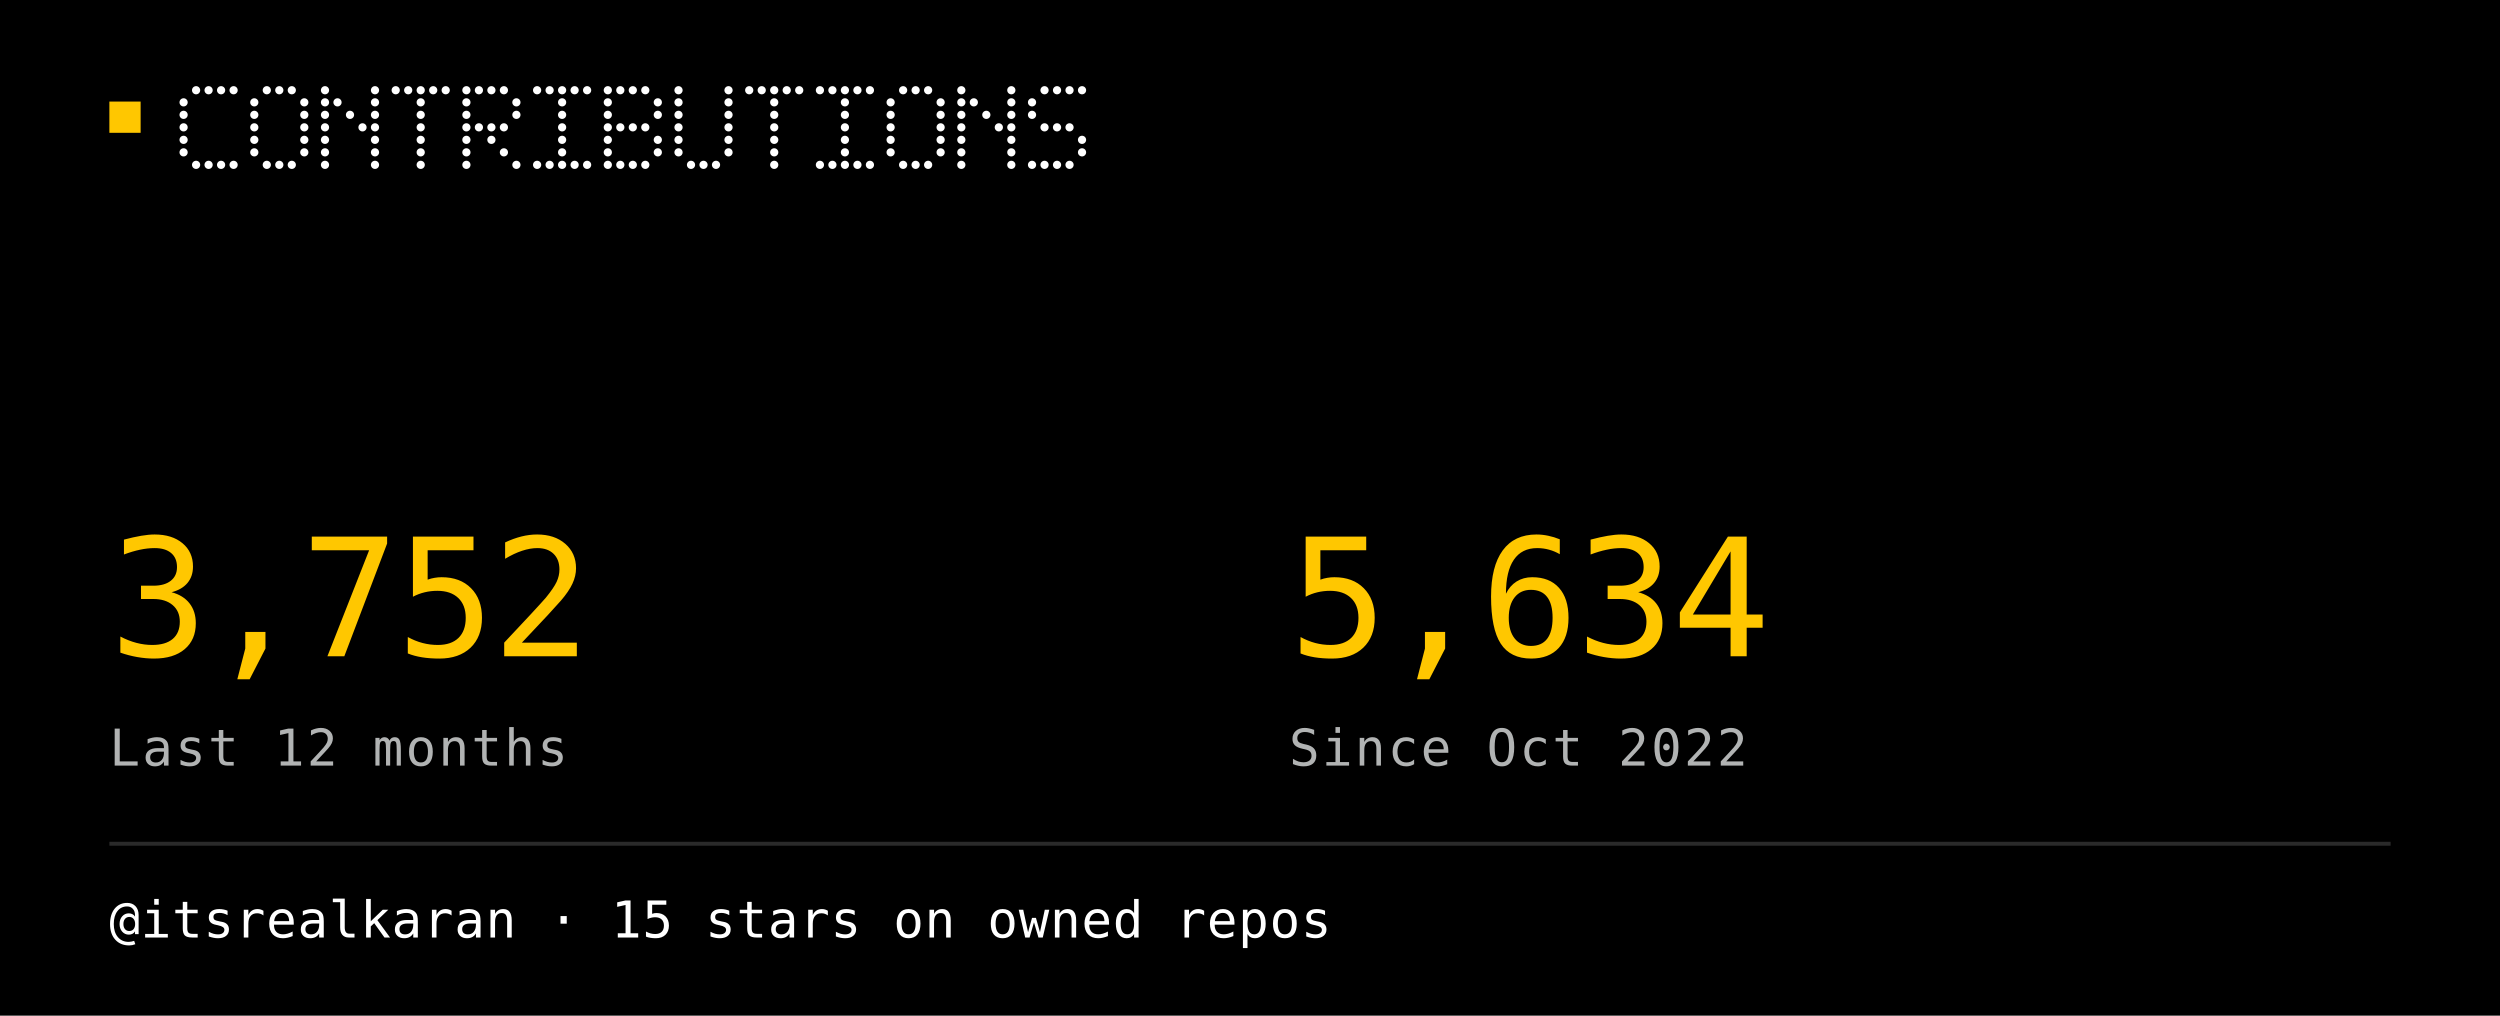
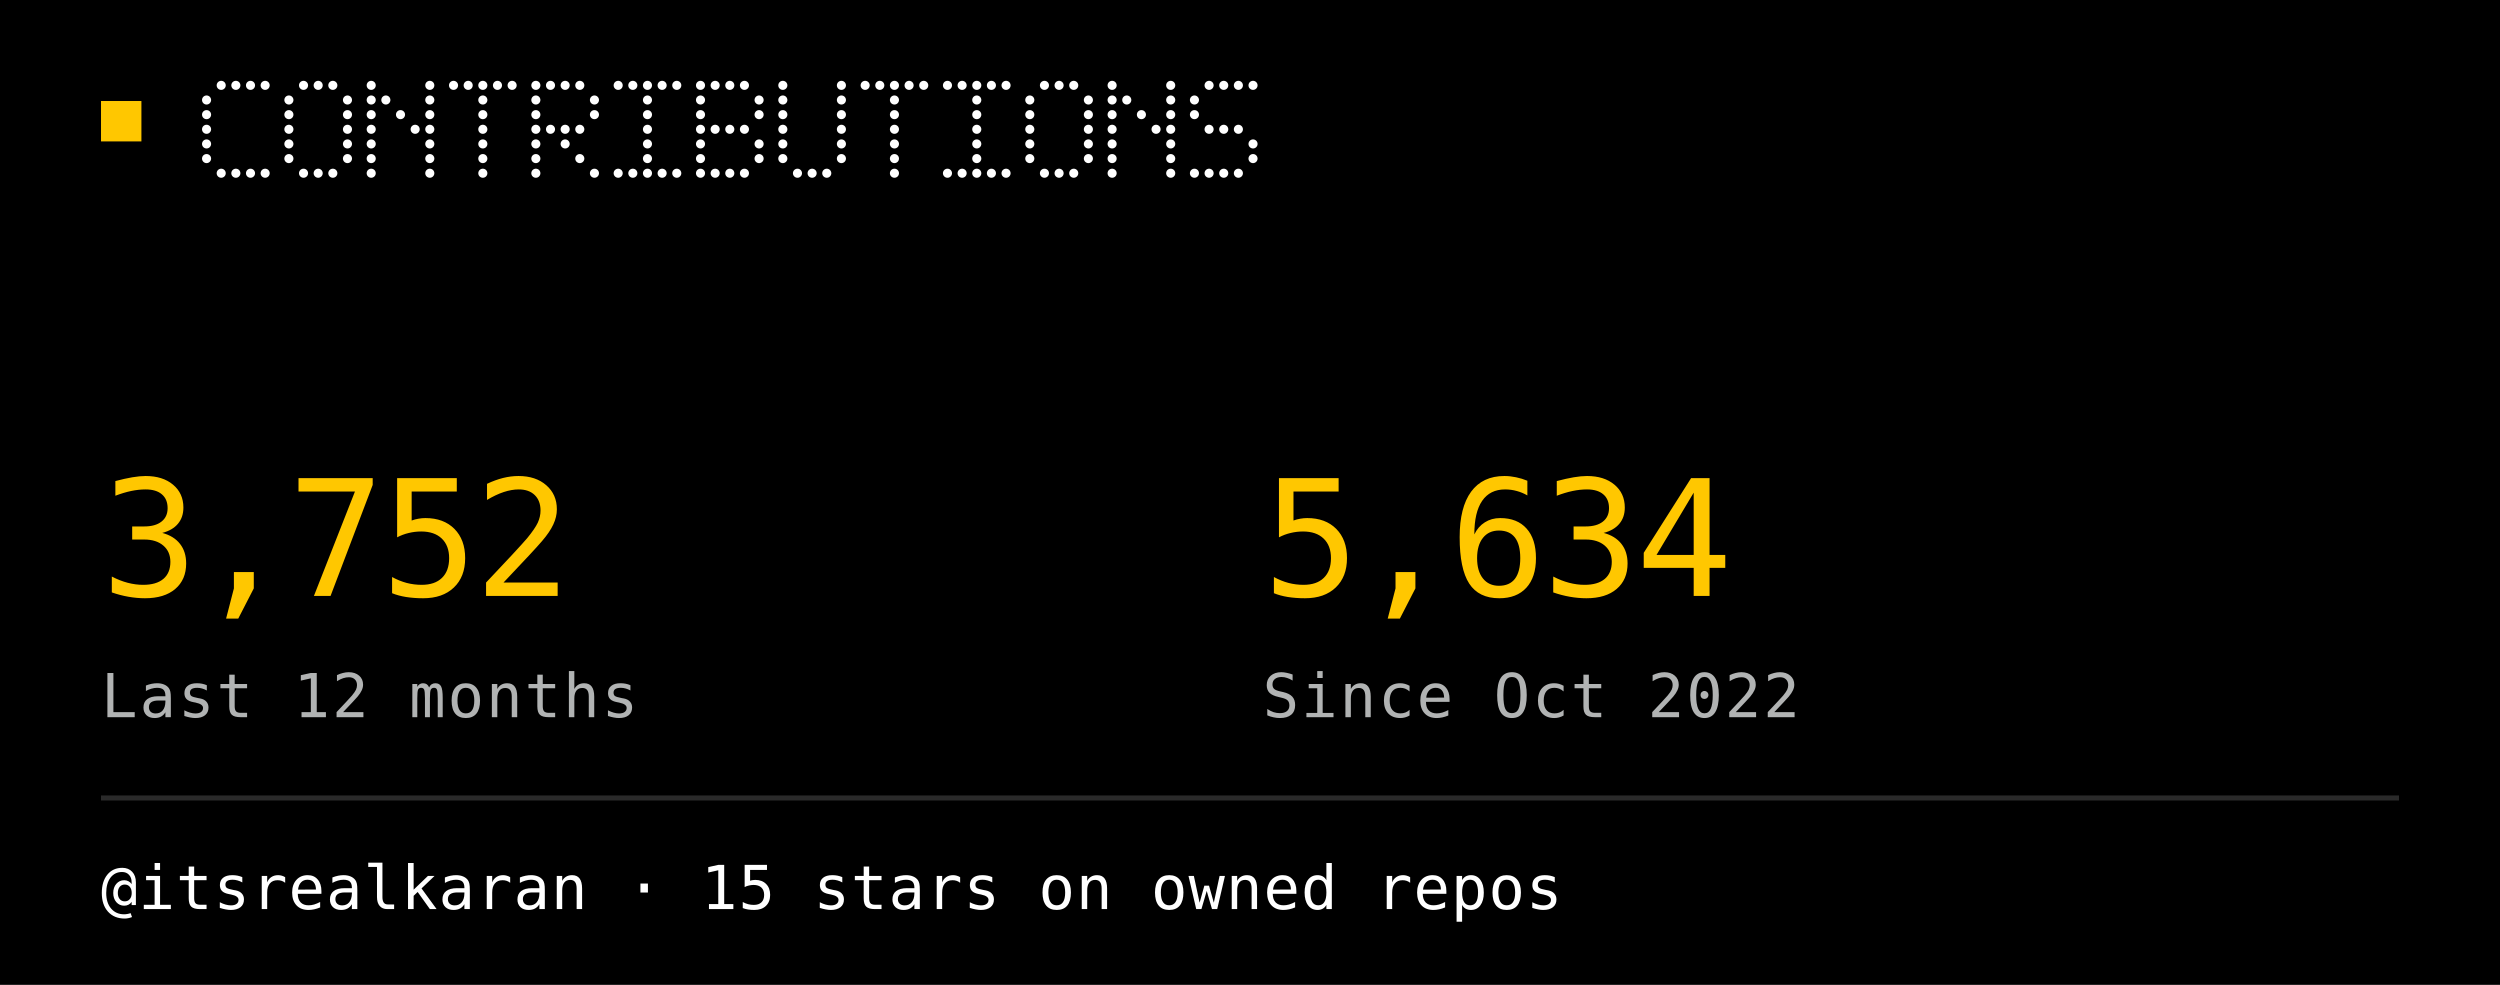
- <svg xmlns="http://www.w3.org/2000/svg" width="640" height="260" viewBox="0 0 640 260" role="img">
-   <rect width="640" height="260" fill="#000000" />
-   <rect x="28" y="26" width="8" height="8" fill="#FFC700" />
-   <circle cx="50.2" cy="23.1" r="1.05" fill="#FFFFFF" />
-   <circle cx="53.4" cy="23.1" r="1.05" fill="#FFFFFF" />
-   <circle cx="56.6" cy="23.1" r="1.05" fill="#FFFFFF" />
-   <circle cx="59.8" cy="23.1" r="1.05" fill="#FFFFFF" />
-   <circle cx="47.0" cy="26.2" r="1.05" fill="#FFFFFF" />
-   <circle cx="47.0" cy="29.4" r="1.05" fill="#FFFFFF" />
-   <circle cx="47.0" cy="32.6" r="1.05" fill="#FFFFFF" />
-   <circle cx="47.0" cy="35.8" r="1.05" fill="#FFFFFF" />
-   <circle cx="47.0" cy="39.0" r="1.05" fill="#FFFFFF" />
-   <circle cx="50.2" cy="42.2" r="1.05" fill="#FFFFFF" />
-   <circle cx="53.4" cy="42.2" r="1.05" fill="#FFFFFF" />
-   <circle cx="56.6" cy="42.2" r="1.05" fill="#FFFFFF" />
-   <circle cx="59.8" cy="42.2" r="1.05" fill="#FFFFFF" />
-   <circle cx="68.3" cy="23.1" r="1.05" fill="#FFFFFF" />
-   <circle cx="71.5" cy="23.1" r="1.05" fill="#FFFFFF" />
-   <circle cx="74.7" cy="23.1" r="1.05" fill="#FFFFFF" />
-   <circle cx="65.1" cy="26.2" r="1.05" fill="#FFFFFF" />
-   <circle cx="77.9" cy="26.2" r="1.05" fill="#FFFFFF" />
-   <circle cx="65.1" cy="29.4" r="1.05" fill="#FFFFFF" />
-   <circle cx="77.9" cy="29.4" r="1.05" fill="#FFFFFF" />
-   <circle cx="65.1" cy="32.6" r="1.05" fill="#FFFFFF" />
-   <circle cx="77.9" cy="32.6" r="1.05" fill="#FFFFFF" />
-   <circle cx="65.1" cy="35.8" r="1.05" fill="#FFFFFF" />
-   <circle cx="77.9" cy="35.8" r="1.05" fill="#FFFFFF" />
-   <circle cx="65.1" cy="39.0" r="1.05" fill="#FFFFFF" />
-   <circle cx="77.9" cy="39.0" r="1.05" fill="#FFFFFF" />
-   <circle cx="68.3" cy="42.2" r="1.05" fill="#FFFFFF" />
-   <circle cx="71.5" cy="42.2" r="1.05" fill="#FFFFFF" />
-   <circle cx="74.7" cy="42.2" r="1.05" fill="#FFFFFF" />
-   <circle cx="83.2" cy="23.1" r="1.05" fill="#FFFFFF" />
-   <circle cx="96.0" cy="23.1" r="1.05" fill="#FFFFFF" />
-   <circle cx="83.2" cy="26.2" r="1.05" fill="#FFFFFF" />
-   <circle cx="86.4" cy="26.2" r="1.05" fill="#FFFFFF" />
-   <circle cx="96.0" cy="26.2" r="1.05" fill="#FFFFFF" />
-   <circle cx="83.2" cy="29.4" r="1.05" fill="#FFFFFF" />
-   <circle cx="89.6" cy="29.4" r="1.05" fill="#FFFFFF" />
-   <circle cx="96.0" cy="29.4" r="1.05" fill="#FFFFFF" />
-   <circle cx="83.2" cy="32.6" r="1.05" fill="#FFFFFF" />
-   <circle cx="92.8" cy="32.6" r="1.05" fill="#FFFFFF" />
-   <circle cx="96.0" cy="32.6" r="1.05" fill="#FFFFFF" />
-   <circle cx="83.2" cy="35.8" r="1.05" fill="#FFFFFF" />
-   <circle cx="96.0" cy="35.8" r="1.05" fill="#FFFFFF" />
-   <circle cx="83.2" cy="39.0" r="1.05" fill="#FFFFFF" />
-   <circle cx="96.0" cy="39.0" r="1.05" fill="#FFFFFF" />
-   <circle cx="83.2" cy="42.2" r="1.05" fill="#FFFFFF" />
-   <circle cx="96.0" cy="42.2" r="1.05" fill="#FFFFFF" />
-   <circle cx="101.3" cy="23.1" r="1.05" fill="#FFFFFF" />
-   <circle cx="104.5" cy="23.1" r="1.05" fill="#FFFFFF" />
-   <circle cx="107.7" cy="23.1" r="1.05" fill="#FFFFFF" />
-   <circle cx="110.9" cy="23.1" r="1.05" fill="#FFFFFF" />
-   <circle cx="114.1" cy="23.1" r="1.05" fill="#FFFFFF" />
-   <circle cx="107.7" cy="26.2" r="1.05" fill="#FFFFFF" />
-   <circle cx="107.7" cy="29.4" r="1.05" fill="#FFFFFF" />
-   <circle cx="107.7" cy="32.6" r="1.05" fill="#FFFFFF" />
-   <circle cx="107.7" cy="35.8" r="1.05" fill="#FFFFFF" />
-   <circle cx="107.7" cy="39.0" r="1.05" fill="#FFFFFF" />
-   <circle cx="107.7" cy="42.2" r="1.05" fill="#FFFFFF" />
-   <circle cx="119.4" cy="23.1" r="1.05" fill="#FFFFFF" />
-   <circle cx="122.6" cy="23.1" r="1.05" fill="#FFFFFF" />
-   <circle cx="125.8" cy="23.1" r="1.05" fill="#FFFFFF" />
-   <circle cx="129.0" cy="23.1" r="1.05" fill="#FFFFFF" />
-   <circle cx="119.4" cy="26.2" r="1.05" fill="#FFFFFF" />
-   <circle cx="132.2" cy="26.2" r="1.05" fill="#FFFFFF" />
-   <circle cx="119.4" cy="29.4" r="1.05" fill="#FFFFFF" />
-   <circle cx="132.2" cy="29.4" r="1.05" fill="#FFFFFF" />
-   <circle cx="119.4" cy="32.6" r="1.05" fill="#FFFFFF" />
-   <circle cx="122.6" cy="32.6" r="1.05" fill="#FFFFFF" />
-   <circle cx="125.8" cy="32.6" r="1.05" fill="#FFFFFF" />
-   <circle cx="129.0" cy="32.6" r="1.05" fill="#FFFFFF" />
-   <circle cx="119.4" cy="35.8" r="1.05" fill="#FFFFFF" />
-   <circle cx="125.8" cy="35.8" r="1.05" fill="#FFFFFF" />
-   <circle cx="119.4" cy="39.0" r="1.05" fill="#FFFFFF" />
-   <circle cx="129.0" cy="39.0" r="1.05" fill="#FFFFFF" />
-   <circle cx="119.4" cy="42.2" r="1.05" fill="#FFFFFF" />
-   <circle cx="132.2" cy="42.2" r="1.05" fill="#FFFFFF" />
-   <circle cx="137.5" cy="23.1" r="1.05" fill="#FFFFFF" />
-   <circle cx="140.7" cy="23.1" r="1.05" fill="#FFFFFF" />
-   <circle cx="143.9" cy="23.1" r="1.05" fill="#FFFFFF" />
-   <circle cx="147.1" cy="23.1" r="1.05" fill="#FFFFFF" />
-   <circle cx="150.3" cy="23.1" r="1.05" fill="#FFFFFF" />
-   <circle cx="143.9" cy="26.2" r="1.05" fill="#FFFFFF" />
-   <circle cx="143.9" cy="29.4" r="1.05" fill="#FFFFFF" />
-   <circle cx="143.9" cy="32.6" r="1.05" fill="#FFFFFF" />
-   <circle cx="143.9" cy="35.8" r="1.05" fill="#FFFFFF" />
-   <circle cx="143.9" cy="39.0" r="1.05" fill="#FFFFFF" />
-   <circle cx="137.5" cy="42.2" r="1.05" fill="#FFFFFF" />
-   <circle cx="140.7" cy="42.2" r="1.05" fill="#FFFFFF" />
-   <circle cx="143.9" cy="42.2" r="1.05" fill="#FFFFFF" />
-   <circle cx="147.1" cy="42.2" r="1.05" fill="#FFFFFF" />
-   <circle cx="150.3" cy="42.2" r="1.05" fill="#FFFFFF" />
-   <circle cx="155.6" cy="23.1" r="1.05" fill="#FFFFFF" />
-   <circle cx="158.8" cy="23.1" r="1.05" fill="#FFFFFF" />
-   <circle cx="162.0" cy="23.1" r="1.05" fill="#FFFFFF" />
-   <circle cx="165.2" cy="23.1" r="1.05" fill="#FFFFFF" />
-   <circle cx="155.6" cy="26.2" r="1.05" fill="#FFFFFF" />
-   <circle cx="168.4" cy="26.2" r="1.05" fill="#FFFFFF" />
-   <circle cx="155.6" cy="29.4" r="1.05" fill="#FFFFFF" />
-   <circle cx="168.4" cy="29.4" r="1.05" fill="#FFFFFF" />
-   <circle cx="155.6" cy="32.6" r="1.05" fill="#FFFFFF" />
-   <circle cx="158.8" cy="32.6" r="1.05" fill="#FFFFFF" />
-   <circle cx="162.0" cy="32.6" r="1.05" fill="#FFFFFF" />
-   <circle cx="165.2" cy="32.6" r="1.05" fill="#FFFFFF" />
-   <circle cx="155.6" cy="35.8" r="1.05" fill="#FFFFFF" />
-   <circle cx="168.4" cy="35.8" r="1.05" fill="#FFFFFF" />
-   <circle cx="155.6" cy="39.0" r="1.05" fill="#FFFFFF" />
-   <circle cx="168.4" cy="39.0" r="1.05" fill="#FFFFFF" />
-   <circle cx="155.6" cy="42.2" r="1.05" fill="#FFFFFF" />
-   <circle cx="158.8" cy="42.2" r="1.05" fill="#FFFFFF" />
-   <circle cx="162.0" cy="42.2" r="1.05" fill="#FFFFFF" />
-   <circle cx="165.2" cy="42.2" r="1.05" fill="#FFFFFF" />
-   <circle cx="173.7" cy="23.1" r="1.05" fill="#FFFFFF" />
-   <circle cx="186.5" cy="23.1" r="1.05" fill="#FFFFFF" />
-   <circle cx="173.7" cy="26.2" r="1.05" fill="#FFFFFF" />
-   <circle cx="186.5" cy="26.2" r="1.05" fill="#FFFFFF" />
-   <circle cx="173.7" cy="29.4" r="1.05" fill="#FFFFFF" />
-   <circle cx="186.5" cy="29.4" r="1.05" fill="#FFFFFF" />
-   <circle cx="173.7" cy="32.6" r="1.05" fill="#FFFFFF" />
-   <circle cx="186.5" cy="32.6" r="1.05" fill="#FFFFFF" />
-   <circle cx="173.7" cy="35.8" r="1.05" fill="#FFFFFF" />
-   <circle cx="186.5" cy="35.8" r="1.05" fill="#FFFFFF" />
-   <circle cx="173.7" cy="39.0" r="1.05" fill="#FFFFFF" />
-   <circle cx="186.5" cy="39.0" r="1.05" fill="#FFFFFF" />
-   <circle cx="176.9" cy="42.2" r="1.05" fill="#FFFFFF" />
-   <circle cx="180.1" cy="42.2" r="1.05" fill="#FFFFFF" />
-   <circle cx="183.3" cy="42.2" r="1.05" fill="#FFFFFF" />
-   <circle cx="191.8" cy="23.1" r="1.05" fill="#FFFFFF" />
-   <circle cx="195.0" cy="23.1" r="1.05" fill="#FFFFFF" />
-   <circle cx="198.2" cy="23.1" r="1.05" fill="#FFFFFF" />
-   <circle cx="201.4" cy="23.1" r="1.05" fill="#FFFFFF" />
-   <circle cx="204.6" cy="23.1" r="1.05" fill="#FFFFFF" />
-   <circle cx="198.2" cy="26.2" r="1.05" fill="#FFFFFF" />
-   <circle cx="198.2" cy="29.4" r="1.05" fill="#FFFFFF" />
-   <circle cx="198.2" cy="32.6" r="1.05" fill="#FFFFFF" />
-   <circle cx="198.2" cy="35.8" r="1.05" fill="#FFFFFF" />
-   <circle cx="198.2" cy="39.0" r="1.05" fill="#FFFFFF" />
-   <circle cx="198.2" cy="42.2" r="1.05" fill="#FFFFFF" />
-   <circle cx="209.9" cy="23.1" r="1.05" fill="#FFFFFF" />
-   <circle cx="213.1" cy="23.1" r="1.05" fill="#FFFFFF" />
-   <circle cx="216.3" cy="23.1" r="1.05" fill="#FFFFFF" />
-   <circle cx="219.5" cy="23.1" r="1.05" fill="#FFFFFF" />
-   <circle cx="222.7" cy="23.1" r="1.05" fill="#FFFFFF" />
-   <circle cx="216.3" cy="26.2" r="1.05" fill="#FFFFFF" />
-   <circle cx="216.3" cy="29.4" r="1.05" fill="#FFFFFF" />
-   <circle cx="216.3" cy="32.6" r="1.05" fill="#FFFFFF" />
-   <circle cx="216.3" cy="35.8" r="1.05" fill="#FFFFFF" />
-   <circle cx="216.3" cy="39.0" r="1.05" fill="#FFFFFF" />
-   <circle cx="209.9" cy="42.2" r="1.05" fill="#FFFFFF" />
-   <circle cx="213.1" cy="42.2" r="1.05" fill="#FFFFFF" />
-   <circle cx="216.3" cy="42.2" r="1.05" fill="#FFFFFF" />
-   <circle cx="219.5" cy="42.2" r="1.05" fill="#FFFFFF" />
-   <circle cx="222.7" cy="42.2" r="1.05" fill="#FFFFFF" />
-   <circle cx="231.2" cy="23.1" r="1.05" fill="#FFFFFF" />
-   <circle cx="234.4" cy="23.1" r="1.05" fill="#FFFFFF" />
-   <circle cx="237.6" cy="23.1" r="1.05" fill="#FFFFFF" />
-   <circle cx="228.0" cy="26.2" r="1.05" fill="#FFFFFF" />
-   <circle cx="240.8" cy="26.2" r="1.05" fill="#FFFFFF" />
-   <circle cx="228.0" cy="29.4" r="1.05" fill="#FFFFFF" />
-   <circle cx="240.8" cy="29.4" r="1.05" fill="#FFFFFF" />
-   <circle cx="228.0" cy="32.6" r="1.05" fill="#FFFFFF" />
-   <circle cx="240.8" cy="32.6" r="1.05" fill="#FFFFFF" />
-   <circle cx="228.0" cy="35.8" r="1.05" fill="#FFFFFF" />
-   <circle cx="240.8" cy="35.8" r="1.05" fill="#FFFFFF" />
-   <circle cx="228.0" cy="39.0" r="1.05" fill="#FFFFFF" />
-   <circle cx="240.8" cy="39.0" r="1.05" fill="#FFFFFF" />
-   <circle cx="231.2" cy="42.2" r="1.05" fill="#FFFFFF" />
-   <circle cx="234.4" cy="42.2" r="1.05" fill="#FFFFFF" />
-   <circle cx="237.6" cy="42.2" r="1.05" fill="#FFFFFF" />
-   <circle cx="246.1" cy="23.1" r="1.05" fill="#FFFFFF" />
-   <circle cx="258.9" cy="23.1" r="1.05" fill="#FFFFFF" />
-   <circle cx="246.1" cy="26.2" r="1.05" fill="#FFFFFF" />
-   <circle cx="249.3" cy="26.2" r="1.05" fill="#FFFFFF" />
-   <circle cx="258.9" cy="26.2" r="1.05" fill="#FFFFFF" />
-   <circle cx="246.1" cy="29.4" r="1.05" fill="#FFFFFF" />
-   <circle cx="252.5" cy="29.4" r="1.05" fill="#FFFFFF" />
-   <circle cx="258.9" cy="29.4" r="1.05" fill="#FFFFFF" />
-   <circle cx="246.1" cy="32.6" r="1.05" fill="#FFFFFF" />
-   <circle cx="255.7" cy="32.6" r="1.05" fill="#FFFFFF" />
-   <circle cx="258.9" cy="32.6" r="1.05" fill="#FFFFFF" />
-   <circle cx="246.1" cy="35.8" r="1.05" fill="#FFFFFF" />
-   <circle cx="258.9" cy="35.8" r="1.05" fill="#FFFFFF" />
-   <circle cx="246.1" cy="39.0" r="1.05" fill="#FFFFFF" />
-   <circle cx="258.9" cy="39.0" r="1.05" fill="#FFFFFF" />
-   <circle cx="246.1" cy="42.2" r="1.05" fill="#FFFFFF" />
-   <circle cx="258.9" cy="42.2" r="1.05" fill="#FFFFFF" />
-   <circle cx="267.4" cy="23.1" r="1.05" fill="#FFFFFF" />
-   <circle cx="270.6" cy="23.1" r="1.05" fill="#FFFFFF" />
-   <circle cx="273.8" cy="23.1" r="1.05" fill="#FFFFFF" />
-   <circle cx="277.0" cy="23.1" r="1.05" fill="#FFFFFF" />
-   <circle cx="264.2" cy="26.2" r="1.05" fill="#FFFFFF" />
-   <circle cx="264.2" cy="29.4" r="1.05" fill="#FFFFFF" />
-   <circle cx="267.4" cy="32.6" r="1.05" fill="#FFFFFF" />
-   <circle cx="270.6" cy="32.6" r="1.05" fill="#FFFFFF" />
-   <circle cx="273.8" cy="32.6" r="1.05" fill="#FFFFFF" />
-   <circle cx="277.0" cy="35.8" r="1.05" fill="#FFFFFF" />
-   <circle cx="277.0" cy="39.0" r="1.05" fill="#FFFFFF" />
-   <circle cx="264.2" cy="42.2" r="1.05" fill="#FFFFFF" />
-   <circle cx="267.4" cy="42.2" r="1.05" fill="#FFFFFF" />
-   <circle cx="270.6" cy="42.2" r="1.05" fill="#FFFFFF" />
-   <circle cx="273.8" cy="42.2" r="1.05" fill="#FFFFFF" />
-   <text x="28" y="168" fill="#FFC700" font-family="ui-monospace, Geist Mono, monospace" font-size="42" letter-spacing="-0.8" dominant-baseline="auto">3,752</text>
-   <text x="330" y="168" fill="#FFC700" font-family="ui-monospace, Geist Mono, monospace" font-size="42" letter-spacing="-0.8" dominant-baseline="auto">5,634</text>
-   <text x="28" y="196" fill="#B1B3B3" font-family="ui-monospace, Geist Mono, monospace" font-size="13" letter-spacing="0.6" dominant-baseline="auto">Last 12 months</text>
-   <text x="330" y="196" fill="#B1B3B3" font-family="ui-monospace, Geist Mono, monospace" font-size="13" letter-spacing="0.6" dominant-baseline="auto">Since Oct 2022</text>
-   <line x1="28" y1="216" x2="612" y2="216" stroke="#2A2A2A" />
-   <text x="28" y="240" fill="#FFFFFF" font-family="ui-monospace, Geist Mono, monospace" font-size="13" letter-spacing="0.2" dominant-baseline="auto">@itsrealkaran · 15 stars on owned repos</text>
+ <svg xmlns="http://www.w3.org/2000/svg" width="495" height="195" viewBox="0 0 495 195" role="img">
+   <rect width="495" height="195" fill="#000000" />
+   <rect x="20" y="20" width="8" height="8" fill="#FFC700" />
+   <circle cx="43.8" cy="16.9" r="0.90" fill="#FFFFFF" />
+   <circle cx="46.7" cy="16.9" r="0.90" fill="#FFFFFF" />
+   <circle cx="49.6" cy="16.9" r="0.90" fill="#FFFFFF" />
+   <circle cx="52.5" cy="16.9" r="0.90" fill="#FFFFFF" />
+   <circle cx="40.9" cy="19.8" r="0.90" fill="#FFFFFF" />
+   <circle cx="40.9" cy="22.7" r="0.90" fill="#FFFFFF" />
+   <circle cx="40.9" cy="25.6" r="0.90" fill="#FFFFFF" />
+   <circle cx="40.9" cy="28.5" r="0.90" fill="#FFFFFF" />
+   <circle cx="40.9" cy="31.4" r="0.90" fill="#FFFFFF" />
+   <circle cx="43.8" cy="34.3" r="0.90" fill="#FFFFFF" />
+   <circle cx="46.7" cy="34.3" r="0.90" fill="#FFFFFF" />
+   <circle cx="49.6" cy="34.3" r="0.90" fill="#FFFFFF" />
+   <circle cx="52.5" cy="34.3" r="0.90" fill="#FFFFFF" />
+   <circle cx="60.1" cy="16.9" r="0.90" fill="#FFFFFF" />
+   <circle cx="63.0" cy="16.9" r="0.90" fill="#FFFFFF" />
+   <circle cx="65.9" cy="16.9" r="0.90" fill="#FFFFFF" />
+   <circle cx="57.2" cy="19.8" r="0.90" fill="#FFFFFF" />
+   <circle cx="68.8" cy="19.8" r="0.90" fill="#FFFFFF" />
+   <circle cx="57.2" cy="22.7" r="0.90" fill="#FFFFFF" />
+   <circle cx="68.8" cy="22.7" r="0.90" fill="#FFFFFF" />
+   <circle cx="57.2" cy="25.6" r="0.90" fill="#FFFFFF" />
+   <circle cx="68.8" cy="25.6" r="0.90" fill="#FFFFFF" />
+   <circle cx="57.2" cy="28.5" r="0.90" fill="#FFFFFF" />
+   <circle cx="68.8" cy="28.5" r="0.90" fill="#FFFFFF" />
+   <circle cx="57.2" cy="31.4" r="0.90" fill="#FFFFFF" />
+   <circle cx="68.8" cy="31.4" r="0.90" fill="#FFFFFF" />
+   <circle cx="60.1" cy="34.3" r="0.90" fill="#FFFFFF" />
+   <circle cx="63.0" cy="34.3" r="0.90" fill="#FFFFFF" />
+   <circle cx="65.9" cy="34.3" r="0.90" fill="#FFFFFF" />
+   <circle cx="73.5" cy="16.9" r="0.90" fill="#FFFFFF" />
+   <circle cx="85.1" cy="16.9" r="0.90" fill="#FFFFFF" />
+   <circle cx="73.5" cy="19.8" r="0.90" fill="#FFFFFF" />
+   <circle cx="76.4" cy="19.8" r="0.90" fill="#FFFFFF" />
+   <circle cx="85.1" cy="19.8" r="0.90" fill="#FFFFFF" />
+   <circle cx="73.5" cy="22.7" r="0.90" fill="#FFFFFF" />
+   <circle cx="79.3" cy="22.7" r="0.90" fill="#FFFFFF" />
+   <circle cx="85.1" cy="22.7" r="0.90" fill="#FFFFFF" />
+   <circle cx="73.5" cy="25.6" r="0.90" fill="#FFFFFF" />
+   <circle cx="82.2" cy="25.6" r="0.90" fill="#FFFFFF" />
+   <circle cx="85.1" cy="25.6" r="0.90" fill="#FFFFFF" />
+   <circle cx="73.5" cy="28.5" r="0.90" fill="#FFFFFF" />
+   <circle cx="85.1" cy="28.5" r="0.90" fill="#FFFFFF" />
+   <circle cx="73.5" cy="31.4" r="0.90" fill="#FFFFFF" />
+   <circle cx="85.1" cy="31.4" r="0.90" fill="#FFFFFF" />
+   <circle cx="73.5" cy="34.3" r="0.90" fill="#FFFFFF" />
+   <circle cx="85.1" cy="34.3" r="0.90" fill="#FFFFFF" />
+   <circle cx="89.8" cy="16.9" r="0.90" fill="#FFFFFF" />
+   <circle cx="92.7" cy="16.9" r="0.90" fill="#FFFFFF" />
+   <circle cx="95.6" cy="16.9" r="0.90" fill="#FFFFFF" />
+   <circle cx="98.5" cy="16.9" r="0.90" fill="#FFFFFF" />
+   <circle cx="101.4" cy="16.9" r="0.90" fill="#FFFFFF" />
+   <circle cx="95.6" cy="19.8" r="0.90" fill="#FFFFFF" />
+   <circle cx="95.6" cy="22.7" r="0.90" fill="#FFFFFF" />
+   <circle cx="95.6" cy="25.6" r="0.90" fill="#FFFFFF" />
+   <circle cx="95.6" cy="28.5" r="0.90" fill="#FFFFFF" />
+   <circle cx="95.6" cy="31.4" r="0.90" fill="#FFFFFF" />
+   <circle cx="95.6" cy="34.3" r="0.90" fill="#FFFFFF" />
+   <circle cx="106.1" cy="16.9" r="0.90" fill="#FFFFFF" />
+   <circle cx="109.0" cy="16.9" r="0.90" fill="#FFFFFF" />
+   <circle cx="111.9" cy="16.9" r="0.90" fill="#FFFFFF" />
+   <circle cx="114.8" cy="16.9" r="0.90" fill="#FFFFFF" />
+   <circle cx="106.1" cy="19.8" r="0.90" fill="#FFFFFF" />
+   <circle cx="117.7" cy="19.8" r="0.90" fill="#FFFFFF" />
+   <circle cx="106.1" cy="22.7" r="0.90" fill="#FFFFFF" />
+   <circle cx="117.7" cy="22.7" r="0.90" fill="#FFFFFF" />
+   <circle cx="106.1" cy="25.6" r="0.90" fill="#FFFFFF" />
+   <circle cx="109.0" cy="25.6" r="0.90" fill="#FFFFFF" />
+   <circle cx="111.9" cy="25.6" r="0.90" fill="#FFFFFF" />
+   <circle cx="114.8" cy="25.6" r="0.90" fill="#FFFFFF" />
+   <circle cx="106.1" cy="28.5" r="0.90" fill="#FFFFFF" />
+   <circle cx="111.9" cy="28.5" r="0.90" fill="#FFFFFF" />
+   <circle cx="106.1" cy="31.4" r="0.90" fill="#FFFFFF" />
+   <circle cx="114.8" cy="31.4" r="0.90" fill="#FFFFFF" />
+   <circle cx="106.1" cy="34.3" r="0.90" fill="#FFFFFF" />
+   <circle cx="117.7" cy="34.3" r="0.90" fill="#FFFFFF" />
+   <circle cx="122.4" cy="16.9" r="0.90" fill="#FFFFFF" />
+   <circle cx="125.3" cy="16.9" r="0.90" fill="#FFFFFF" />
+   <circle cx="128.2" cy="16.9" r="0.90" fill="#FFFFFF" />
+   <circle cx="131.1" cy="16.9" r="0.90" fill="#FFFFFF" />
+   <circle cx="134.0" cy="16.9" r="0.90" fill="#FFFFFF" />
+   <circle cx="128.2" cy="19.8" r="0.90" fill="#FFFFFF" />
+   <circle cx="128.2" cy="22.7" r="0.90" fill="#FFFFFF" />
+   <circle cx="128.2" cy="25.6" r="0.90" fill="#FFFFFF" />
+   <circle cx="128.2" cy="28.5" r="0.90" fill="#FFFFFF" />
+   <circle cx="128.2" cy="31.4" r="0.90" fill="#FFFFFF" />
+   <circle cx="122.4" cy="34.3" r="0.90" fill="#FFFFFF" />
+   <circle cx="125.3" cy="34.3" r="0.90" fill="#FFFFFF" />
+   <circle cx="128.2" cy="34.3" r="0.90" fill="#FFFFFF" />
+   <circle cx="131.1" cy="34.3" r="0.90" fill="#FFFFFF" />
+   <circle cx="134.0" cy="34.3" r="0.90" fill="#FFFFFF" />
+   <circle cx="138.7" cy="16.9" r="0.90" fill="#FFFFFF" />
+   <circle cx="141.6" cy="16.9" r="0.90" fill="#FFFFFF" />
+   <circle cx="144.5" cy="16.9" r="0.90" fill="#FFFFFF" />
+   <circle cx="147.4" cy="16.9" r="0.90" fill="#FFFFFF" />
+   <circle cx="138.7" cy="19.8" r="0.90" fill="#FFFFFF" />
+   <circle cx="150.3" cy="19.8" r="0.90" fill="#FFFFFF" />
+   <circle cx="138.7" cy="22.7" r="0.90" fill="#FFFFFF" />
+   <circle cx="150.3" cy="22.7" r="0.90" fill="#FFFFFF" />
+   <circle cx="138.7" cy="25.6" r="0.90" fill="#FFFFFF" />
+   <circle cx="141.6" cy="25.6" r="0.90" fill="#FFFFFF" />
+   <circle cx="144.5" cy="25.6" r="0.90" fill="#FFFFFF" />
+   <circle cx="147.4" cy="25.6" r="0.90" fill="#FFFFFF" />
+   <circle cx="138.7" cy="28.5" r="0.90" fill="#FFFFFF" />
+   <circle cx="150.3" cy="28.5" r="0.90" fill="#FFFFFF" />
+   <circle cx="138.7" cy="31.4" r="0.90" fill="#FFFFFF" />
+   <circle cx="150.3" cy="31.4" r="0.90" fill="#FFFFFF" />
+   <circle cx="138.7" cy="34.3" r="0.90" fill="#FFFFFF" />
+   <circle cx="141.6" cy="34.3" r="0.90" fill="#FFFFFF" />
+   <circle cx="144.5" cy="34.3" r="0.90" fill="#FFFFFF" />
+   <circle cx="147.4" cy="34.3" r="0.90" fill="#FFFFFF" />
+   <circle cx="155.0" cy="16.9" r="0.90" fill="#FFFFFF" />
+   <circle cx="166.6" cy="16.9" r="0.90" fill="#FFFFFF" />
+   <circle cx="155.0" cy="19.8" r="0.90" fill="#FFFFFF" />
+   <circle cx="166.6" cy="19.8" r="0.90" fill="#FFFFFF" />
+   <circle cx="155.0" cy="22.7" r="0.90" fill="#FFFFFF" />
+   <circle cx="166.6" cy="22.7" r="0.90" fill="#FFFFFF" />
+   <circle cx="155.0" cy="25.6" r="0.90" fill="#FFFFFF" />
+   <circle cx="166.6" cy="25.6" r="0.90" fill="#FFFFFF" />
+   <circle cx="155.0" cy="28.5" r="0.90" fill="#FFFFFF" />
+   <circle cx="166.6" cy="28.5" r="0.90" fill="#FFFFFF" />
+   <circle cx="155.0" cy="31.4" r="0.90" fill="#FFFFFF" />
+   <circle cx="166.6" cy="31.4" r="0.90" fill="#FFFFFF" />
+   <circle cx="157.9" cy="34.3" r="0.90" fill="#FFFFFF" />
+   <circle cx="160.8" cy="34.3" r="0.90" fill="#FFFFFF" />
+   <circle cx="163.7" cy="34.3" r="0.90" fill="#FFFFFF" />
+   <circle cx="171.3" cy="16.9" r="0.90" fill="#FFFFFF" />
+   <circle cx="174.2" cy="16.9" r="0.90" fill="#FFFFFF" />
+   <circle cx="177.1" cy="16.9" r="0.90" fill="#FFFFFF" />
+   <circle cx="180.0" cy="16.9" r="0.90" fill="#FFFFFF" />
+   <circle cx="182.9" cy="16.9" r="0.90" fill="#FFFFFF" />
+   <circle cx="177.1" cy="19.8" r="0.90" fill="#FFFFFF" />
+   <circle cx="177.1" cy="22.7" r="0.90" fill="#FFFFFF" />
+   <circle cx="177.1" cy="25.6" r="0.90" fill="#FFFFFF" />
+   <circle cx="177.1" cy="28.5" r="0.90" fill="#FFFFFF" />
+   <circle cx="177.1" cy="31.4" r="0.90" fill="#FFFFFF" />
+   <circle cx="177.1" cy="34.3" r="0.90" fill="#FFFFFF" />
+   <circle cx="187.6" cy="16.9" r="0.90" fill="#FFFFFF" />
+   <circle cx="190.5" cy="16.9" r="0.90" fill="#FFFFFF" />
+   <circle cx="193.4" cy="16.9" r="0.90" fill="#FFFFFF" />
+   <circle cx="196.3" cy="16.9" r="0.90" fill="#FFFFFF" />
+   <circle cx="199.2" cy="16.9" r="0.90" fill="#FFFFFF" />
+   <circle cx="193.4" cy="19.8" r="0.90" fill="#FFFFFF" />
+   <circle cx="193.4" cy="22.7" r="0.90" fill="#FFFFFF" />
+   <circle cx="193.4" cy="25.6" r="0.90" fill="#FFFFFF" />
+   <circle cx="193.4" cy="28.5" r="0.90" fill="#FFFFFF" />
+   <circle cx="193.4" cy="31.4" r="0.90" fill="#FFFFFF" />
+   <circle cx="187.6" cy="34.3" r="0.90" fill="#FFFFFF" />
+   <circle cx="190.5" cy="34.3" r="0.90" fill="#FFFFFF" />
+   <circle cx="193.4" cy="34.3" r="0.90" fill="#FFFFFF" />
+   <circle cx="196.3" cy="34.3" r="0.90" fill="#FFFFFF" />
+   <circle cx="199.2" cy="34.3" r="0.90" fill="#FFFFFF" />
+   <circle cx="206.8" cy="16.9" r="0.90" fill="#FFFFFF" />
+   <circle cx="209.7" cy="16.9" r="0.90" fill="#FFFFFF" />
+   <circle cx="212.6" cy="16.9" r="0.90" fill="#FFFFFF" />
+   <circle cx="203.9" cy="19.8" r="0.90" fill="#FFFFFF" />
+   <circle cx="215.5" cy="19.8" r="0.90" fill="#FFFFFF" />
+   <circle cx="203.9" cy="22.7" r="0.90" fill="#FFFFFF" />
+   <circle cx="215.5" cy="22.7" r="0.90" fill="#FFFFFF" />
+   <circle cx="203.9" cy="25.6" r="0.90" fill="#FFFFFF" />
+   <circle cx="215.5" cy="25.6" r="0.90" fill="#FFFFFF" />
+   <circle cx="203.9" cy="28.5" r="0.90" fill="#FFFFFF" />
+   <circle cx="215.5" cy="28.5" r="0.90" fill="#FFFFFF" />
+   <circle cx="203.9" cy="31.4" r="0.90" fill="#FFFFFF" />
+   <circle cx="215.5" cy="31.4" r="0.90" fill="#FFFFFF" />
+   <circle cx="206.8" cy="34.3" r="0.90" fill="#FFFFFF" />
+   <circle cx="209.7" cy="34.3" r="0.90" fill="#FFFFFF" />
+   <circle cx="212.6" cy="34.3" r="0.90" fill="#FFFFFF" />
+   <circle cx="220.2" cy="16.9" r="0.90" fill="#FFFFFF" />
+   <circle cx="231.8" cy="16.9" r="0.90" fill="#FFFFFF" />
+   <circle cx="220.2" cy="19.8" r="0.90" fill="#FFFFFF" />
+   <circle cx="223.1" cy="19.8" r="0.90" fill="#FFFFFF" />
+   <circle cx="231.8" cy="19.8" r="0.90" fill="#FFFFFF" />
+   <circle cx="220.2" cy="22.7" r="0.90" fill="#FFFFFF" />
+   <circle cx="226.0" cy="22.7" r="0.90" fill="#FFFFFF" />
+   <circle cx="231.8" cy="22.7" r="0.90" fill="#FFFFFF" />
+   <circle cx="220.2" cy="25.6" r="0.90" fill="#FFFFFF" />
+   <circle cx="228.9" cy="25.6" r="0.90" fill="#FFFFFF" />
+   <circle cx="231.8" cy="25.6" r="0.90" fill="#FFFFFF" />
+   <circle cx="220.2" cy="28.5" r="0.90" fill="#FFFFFF" />
+   <circle cx="231.8" cy="28.5" r="0.90" fill="#FFFFFF" />
+   <circle cx="220.2" cy="31.4" r="0.90" fill="#FFFFFF" />
+   <circle cx="231.8" cy="31.4" r="0.90" fill="#FFFFFF" />
+   <circle cx="220.2" cy="34.3" r="0.90" fill="#FFFFFF" />
+   <circle cx="231.8" cy="34.3" r="0.90" fill="#FFFFFF" />
+   <circle cx="239.4" cy="16.9" r="0.90" fill="#FFFFFF" />
+   <circle cx="242.3" cy="16.9" r="0.90" fill="#FFFFFF" />
+   <circle cx="245.2" cy="16.9" r="0.90" fill="#FFFFFF" />
+   <circle cx="248.1" cy="16.9" r="0.90" fill="#FFFFFF" />
+   <circle cx="236.5" cy="19.8" r="0.90" fill="#FFFFFF" />
+   <circle cx="236.5" cy="22.7" r="0.90" fill="#FFFFFF" />
+   <circle cx="239.4" cy="25.6" r="0.90" fill="#FFFFFF" />
+   <circle cx="242.3" cy="25.6" r="0.90" fill="#FFFFFF" />
+   <circle cx="245.2" cy="25.6" r="0.90" fill="#FFFFFF" />
+   <circle cx="248.1" cy="28.5" r="0.90" fill="#FFFFFF" />
+   <circle cx="248.1" cy="31.4" r="0.90" fill="#FFFFFF" />
+   <circle cx="236.5" cy="34.3" r="0.90" fill="#FFFFFF" />
+   <circle cx="239.4" cy="34.3" r="0.90" fill="#FFFFFF" />
+   <circle cx="242.3" cy="34.3" r="0.90" fill="#FFFFFF" />
+   <circle cx="245.2" cy="34.3" r="0.90" fill="#FFFFFF" />
+   <text x="20" y="118" fill="#FFC700" font-family="ui-monospace, Geist Mono, monospace" font-size="32" letter-spacing="-0.8" dominant-baseline="auto">3,752</text>
+   <text x="250" y="118" fill="#FFC700" font-family="ui-monospace, Geist Mono, monospace" font-size="32" letter-spacing="-0.8" dominant-baseline="auto">5,634</text>
+   <text x="20" y="142" fill="#B1B3B3" font-family="ui-monospace, Geist Mono, monospace" font-size="12" letter-spacing="0.4" dominant-baseline="auto">Last 12 months</text>
+   <text x="250" y="142" fill="#B1B3B3" font-family="ui-monospace, Geist Mono, monospace" font-size="12" letter-spacing="0.4" dominant-baseline="auto">Since Oct 2022</text>
+   <line x1="20" y1="158" x2="475" y2="158" stroke="#2A2A2A" />
+   <text x="20" y="180" fill="#FFFFFF" font-family="ui-monospace, Geist Mono, monospace" font-size="12" letter-spacing="0.2" dominant-baseline="auto">@itsrealkaran · 15 stars on owned repos</text>
</svg>
